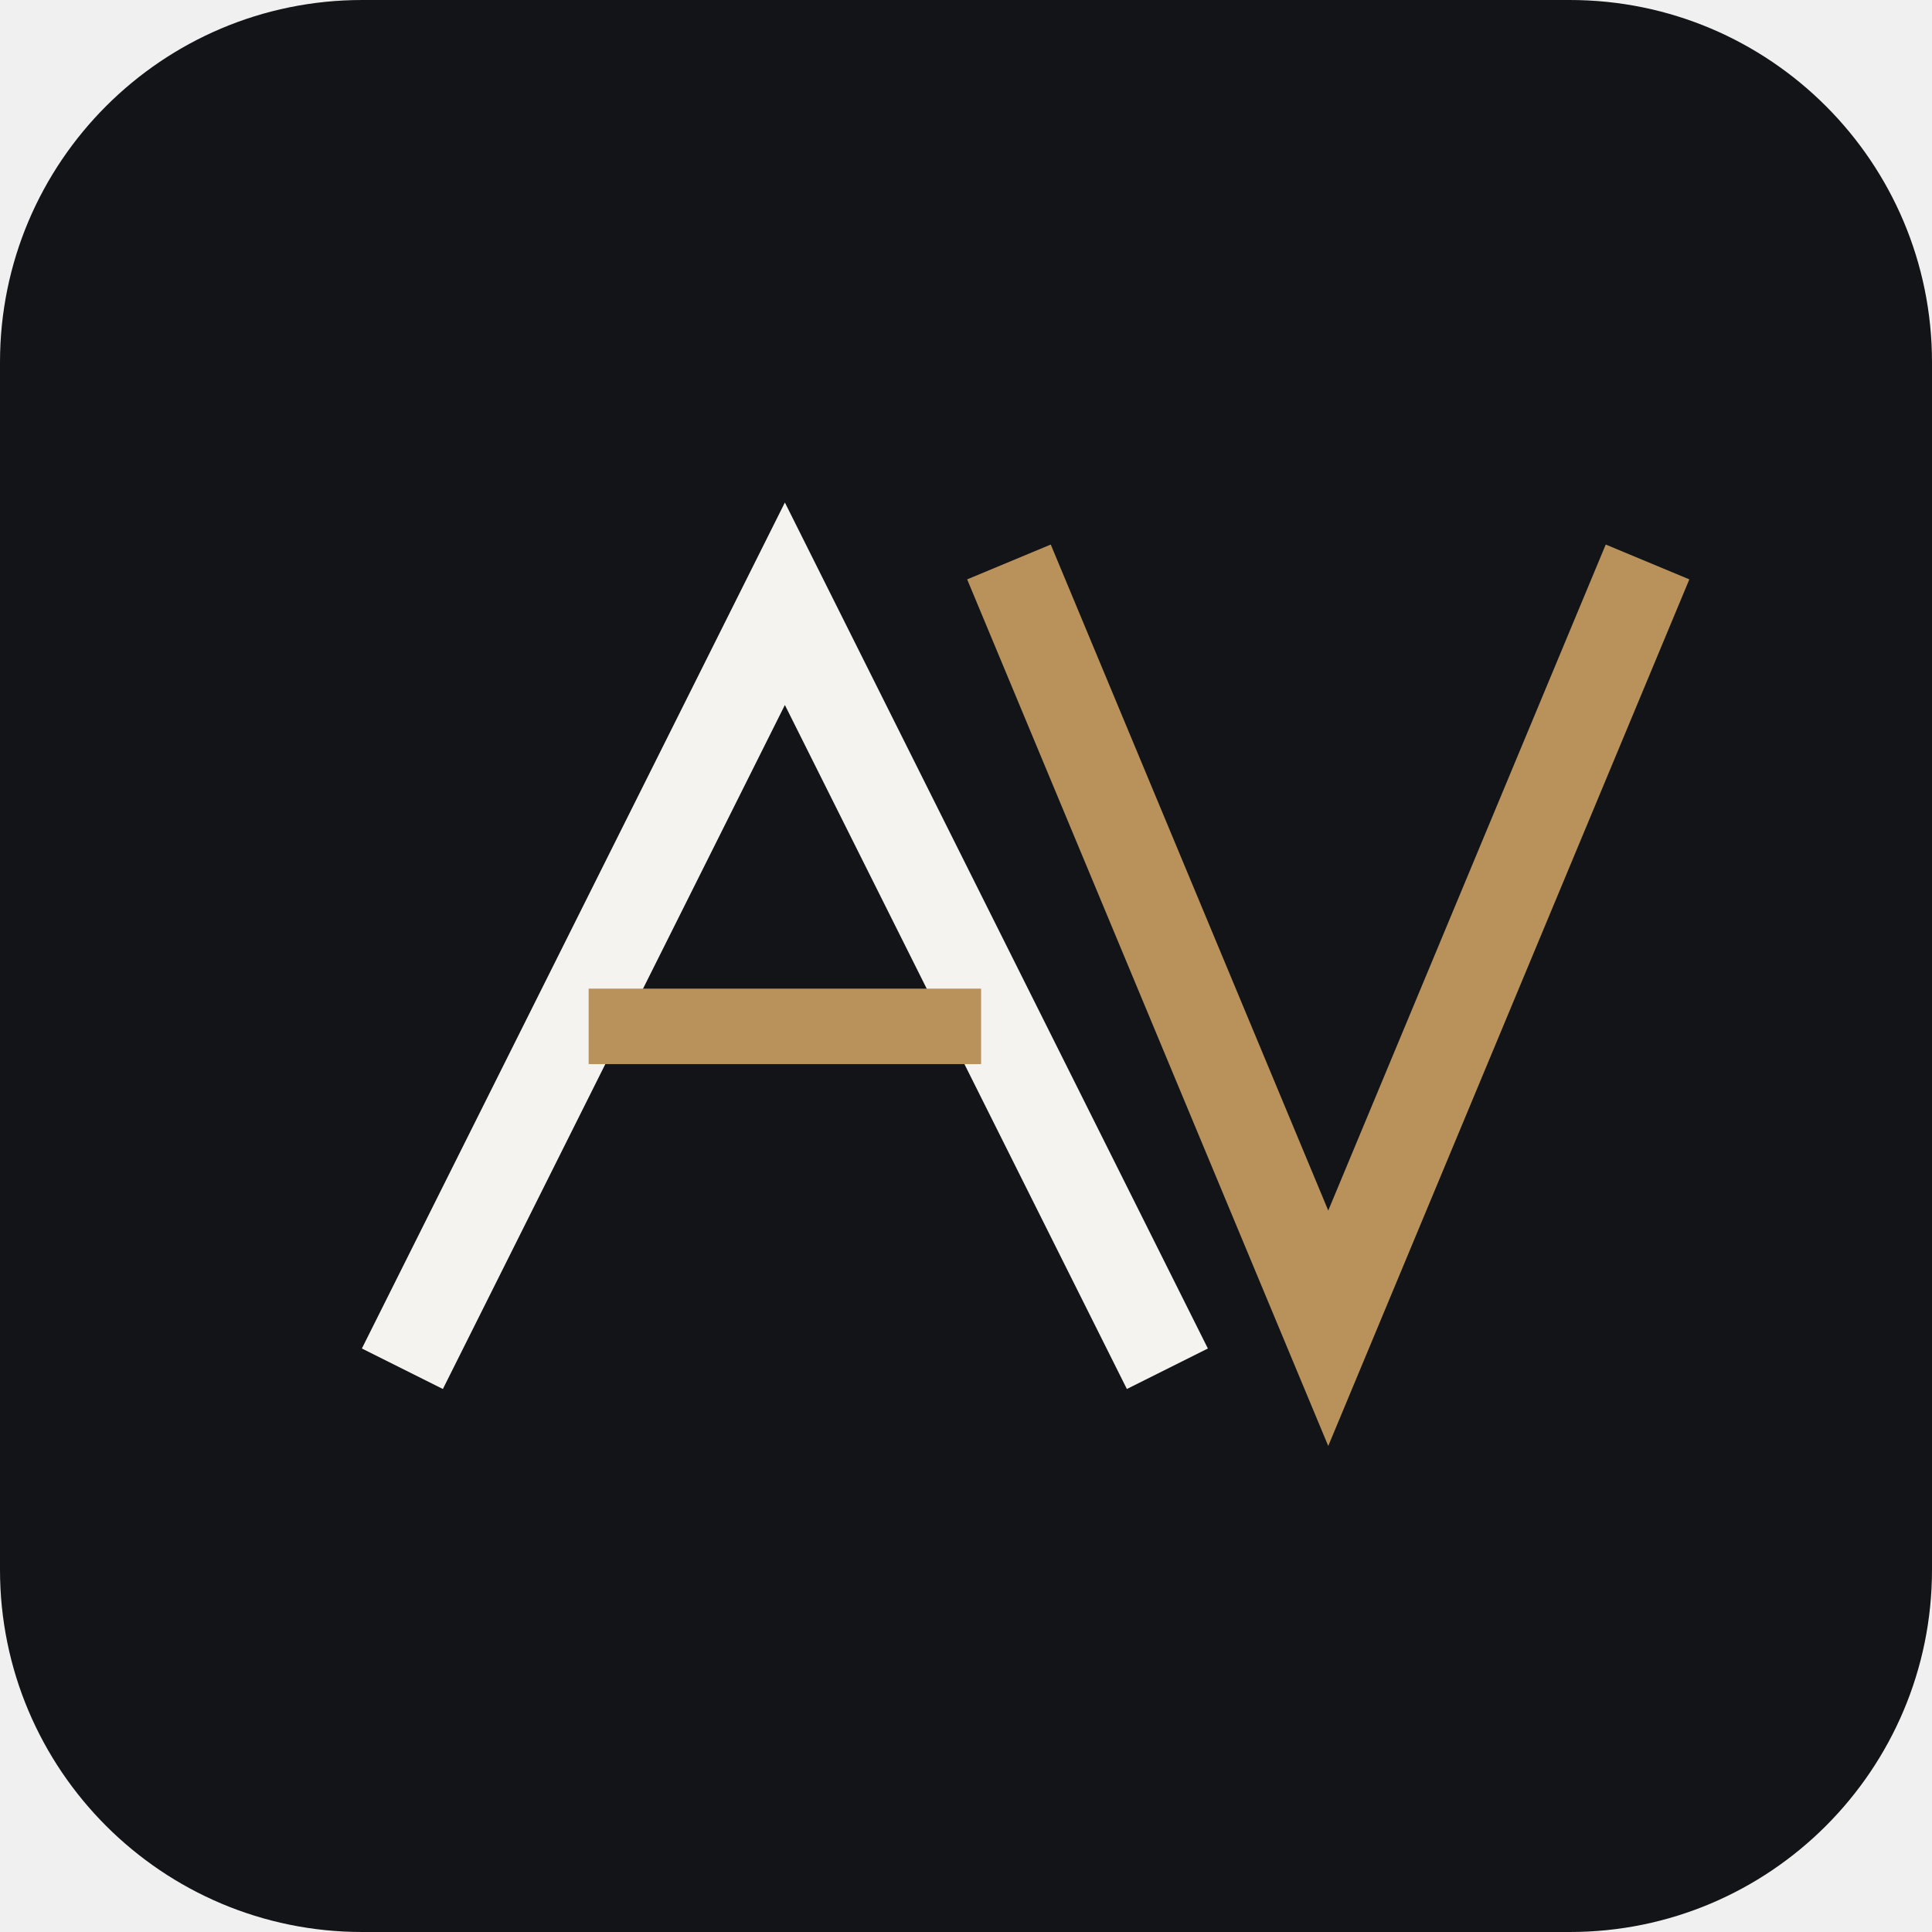
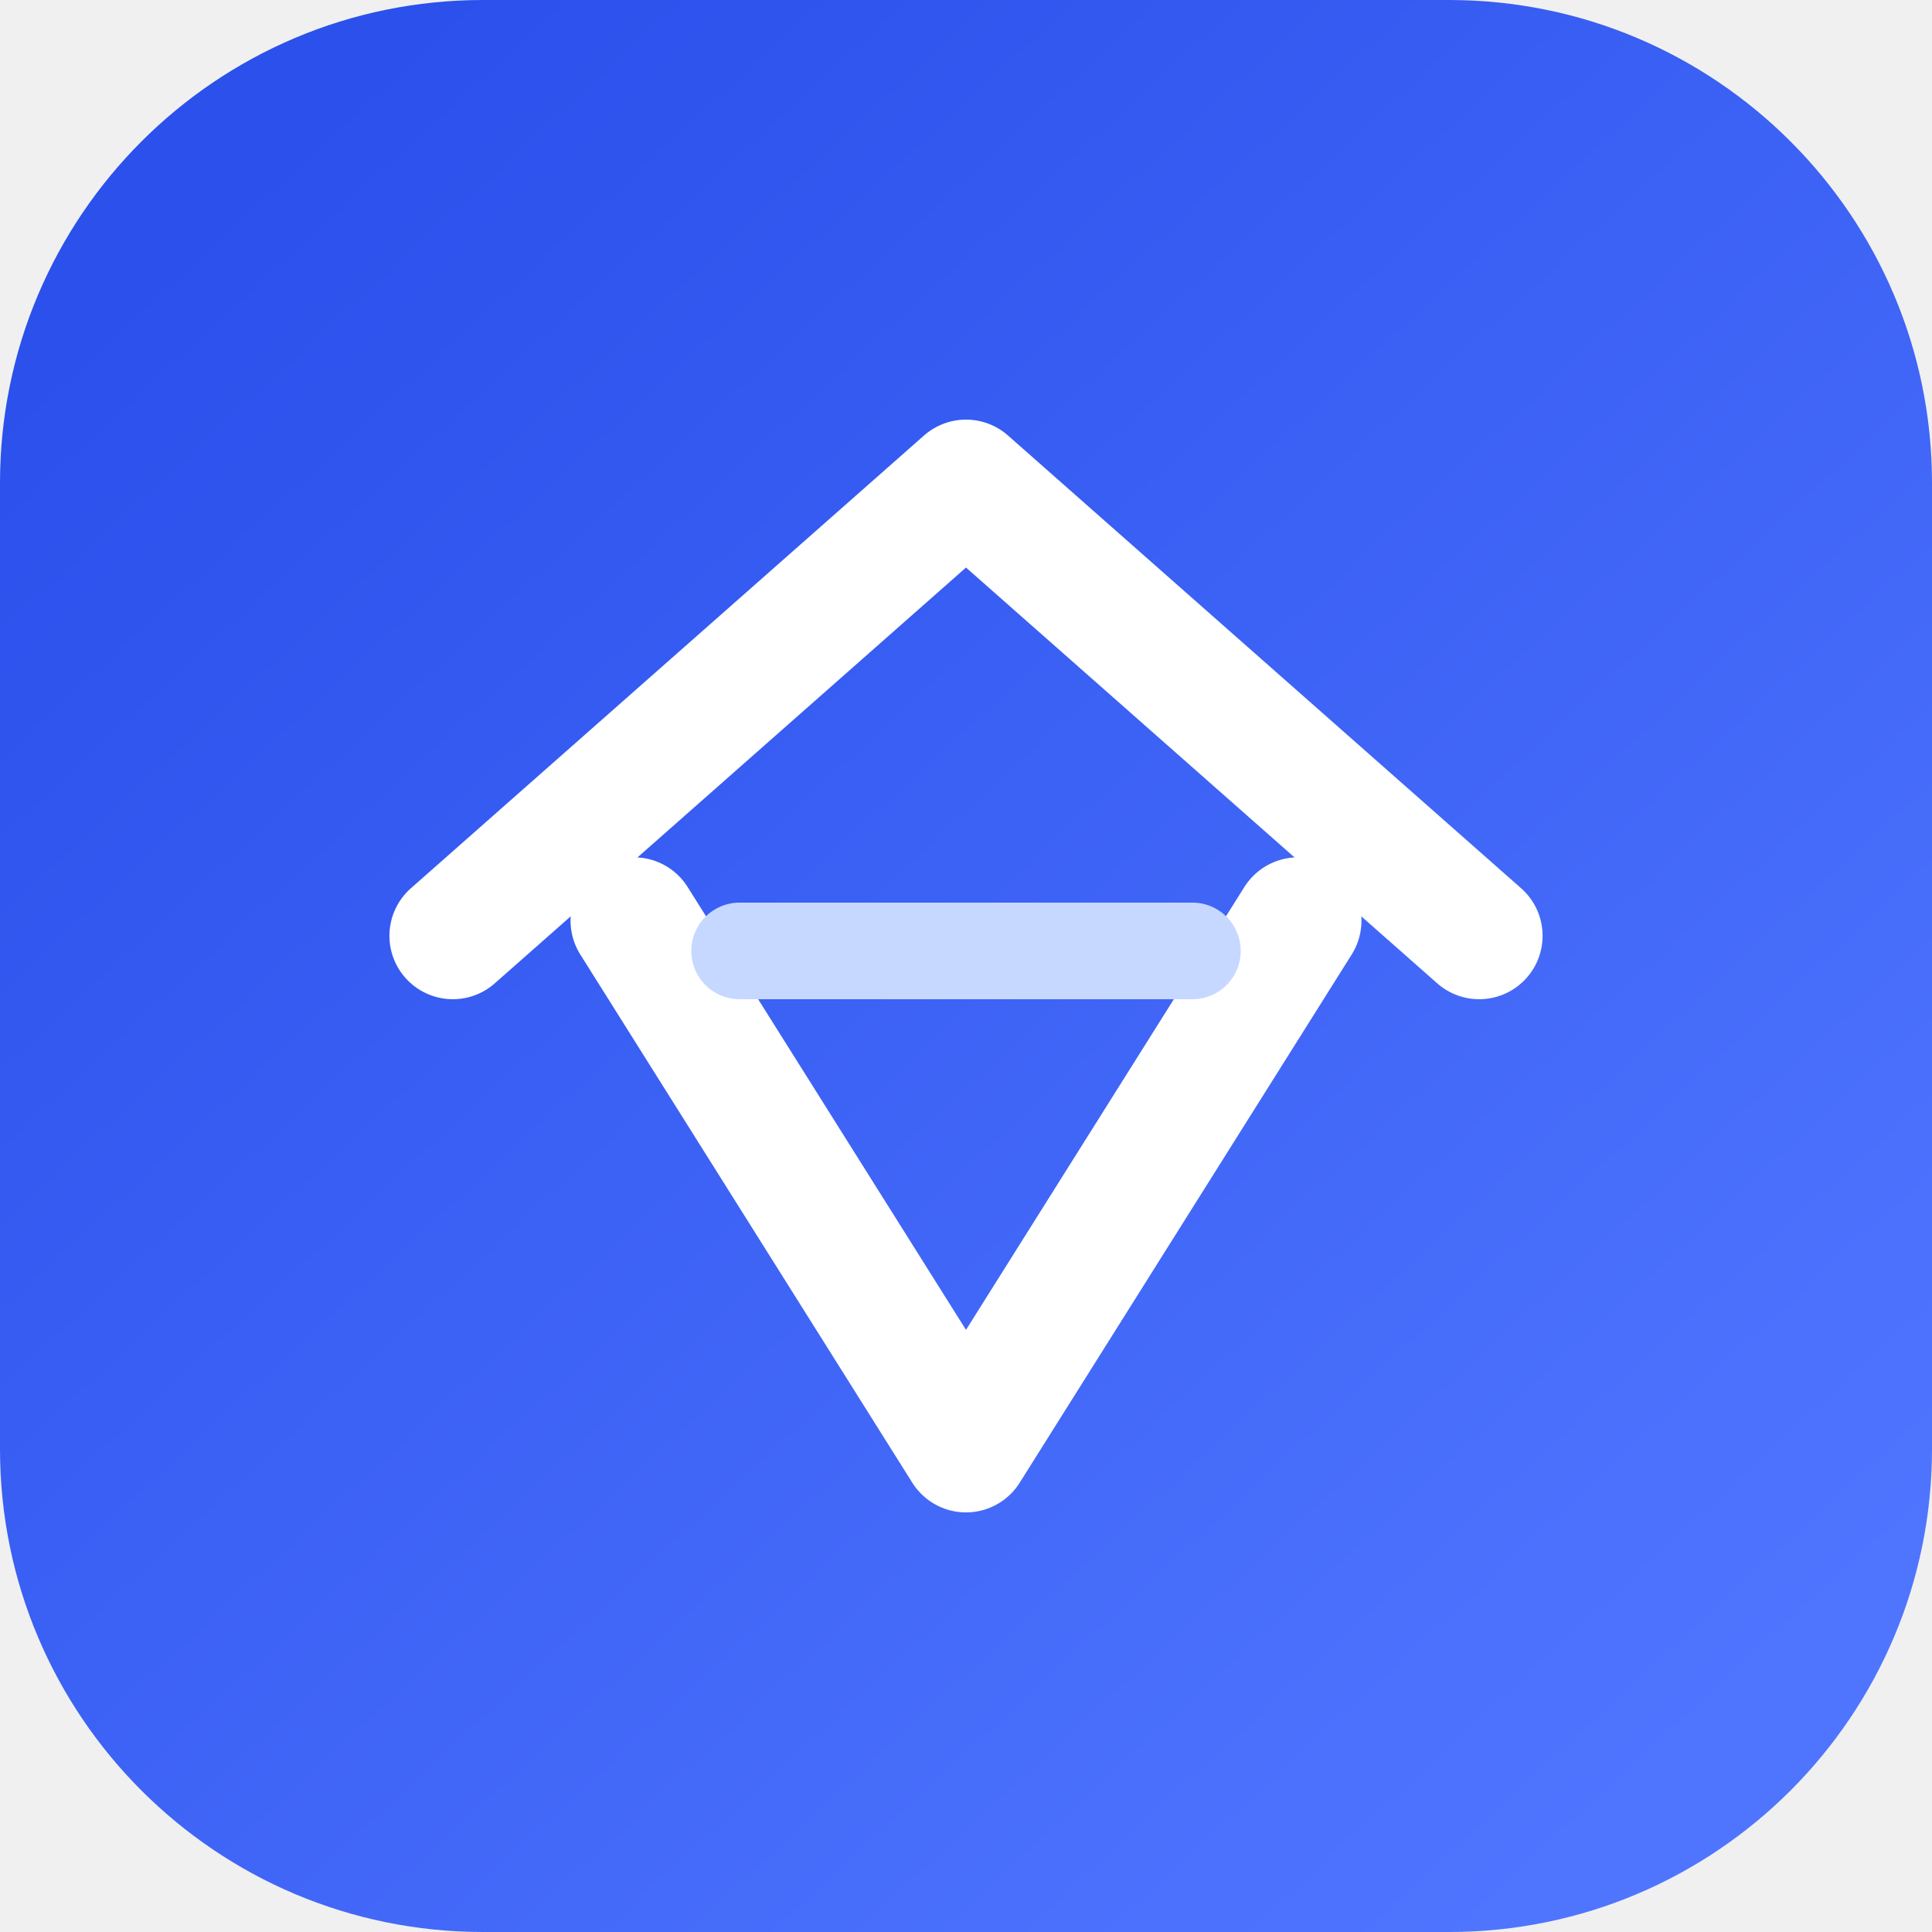
<svg xmlns="http://www.w3.org/2000/svg" viewBox="0 0 64 64" fill="none">
-   <rect width="64" height="64" rx="12" fill="#121417" />
-   <path d="M14 44L26 20L38 44" stroke="#f5f3ef" stroke-width="3" stroke-linecap="square" stroke-linejoin="miter" />
-   <path d="M19.5 34H32.5" stroke="#b8925a" stroke-width="2.5" />
-   <path d="M34 20L44 44L54 20" stroke="#b8925a" stroke-width="3" stroke-linecap="square" stroke-linejoin="miter" />
+   <defs>
+     <linearGradient id="avCobalt" x1="8" y1="6" x2="56" y2="58" gradientUnits="userSpaceOnUse">
+       <stop offset="0%" stop-color="#2B50EC" />
+       <stop offset="100%" stop-color="#4F75FF" />
+     </linearGradient>
+   </defs>
+   <rect width="64" height="64" rx="16" fill="url(#avCobalt)" />
+   <path d="M15 31L32 16L49 31" stroke="#FFFFFF" stroke-width="4.2" stroke-linecap="round" stroke-linejoin="round" />
+   <path d="M21 30.5L32 48L43 30.5" stroke="#FFFFFF" stroke-width="4.2" stroke-linecap="round" stroke-linejoin="round" />
+   <path d="M24.5 31.5H39.5" stroke="#C6D8FF" stroke-width="3.2" stroke-linecap="round" />
</svg>
